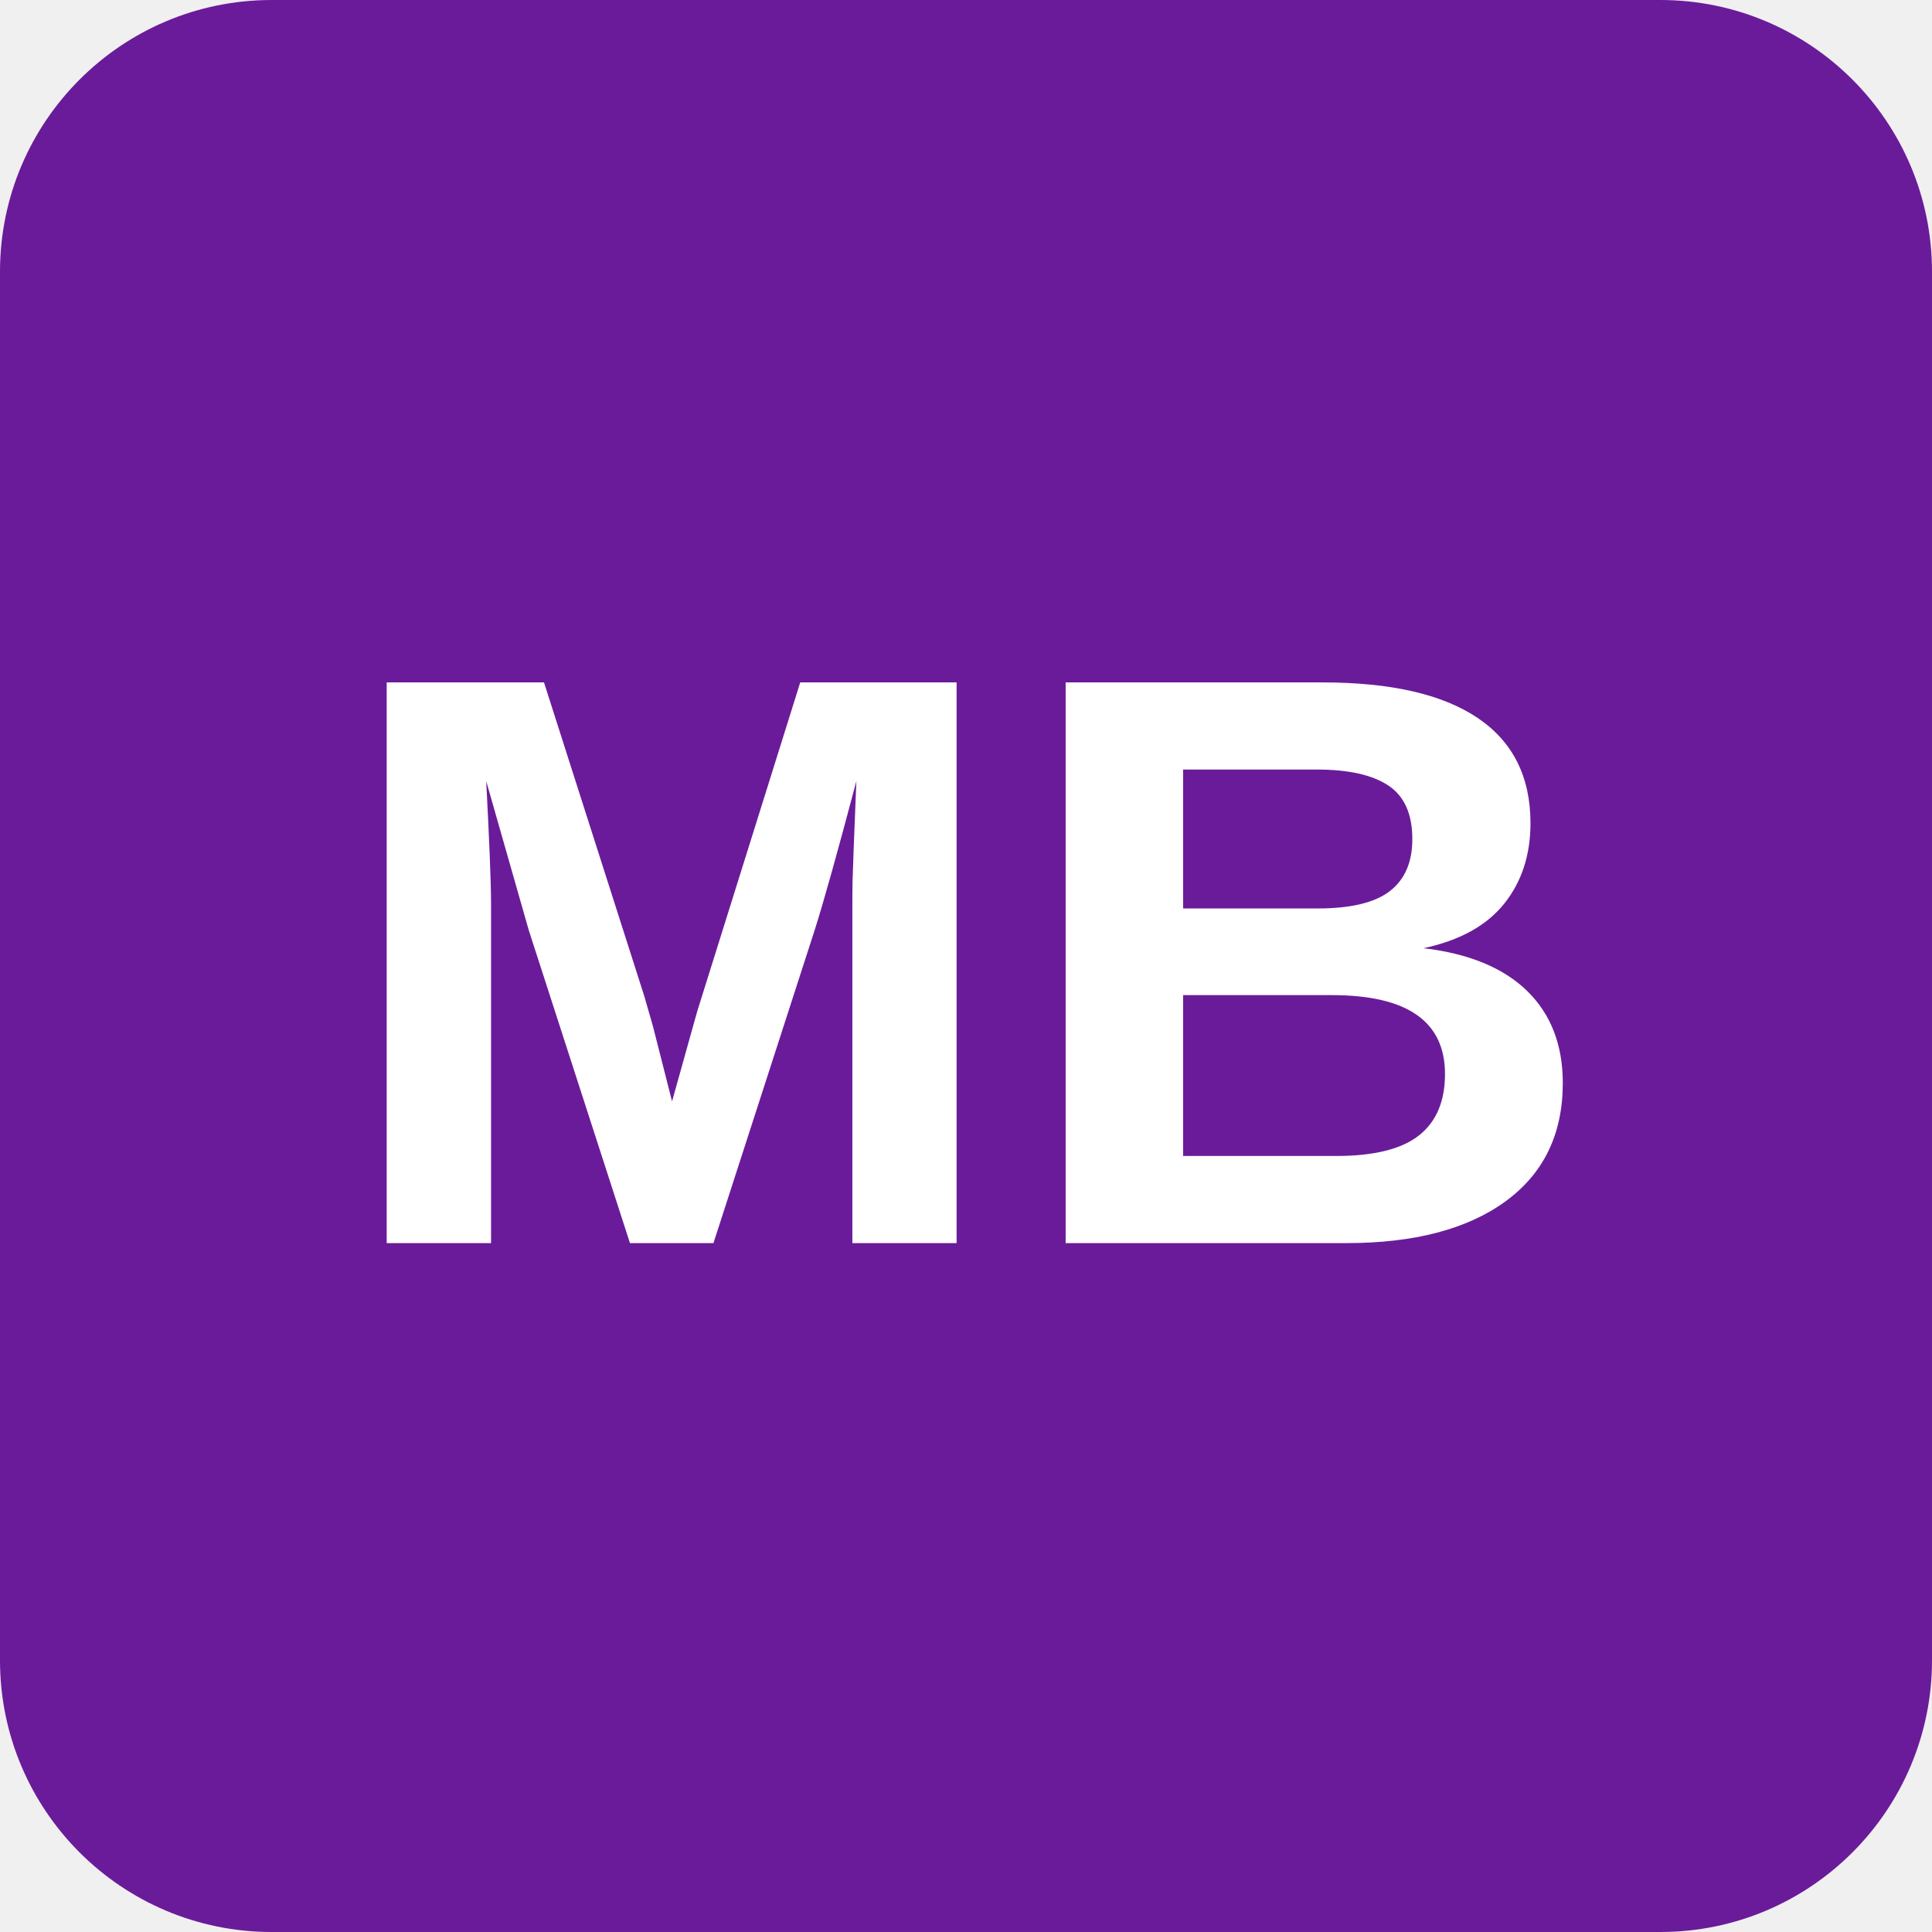
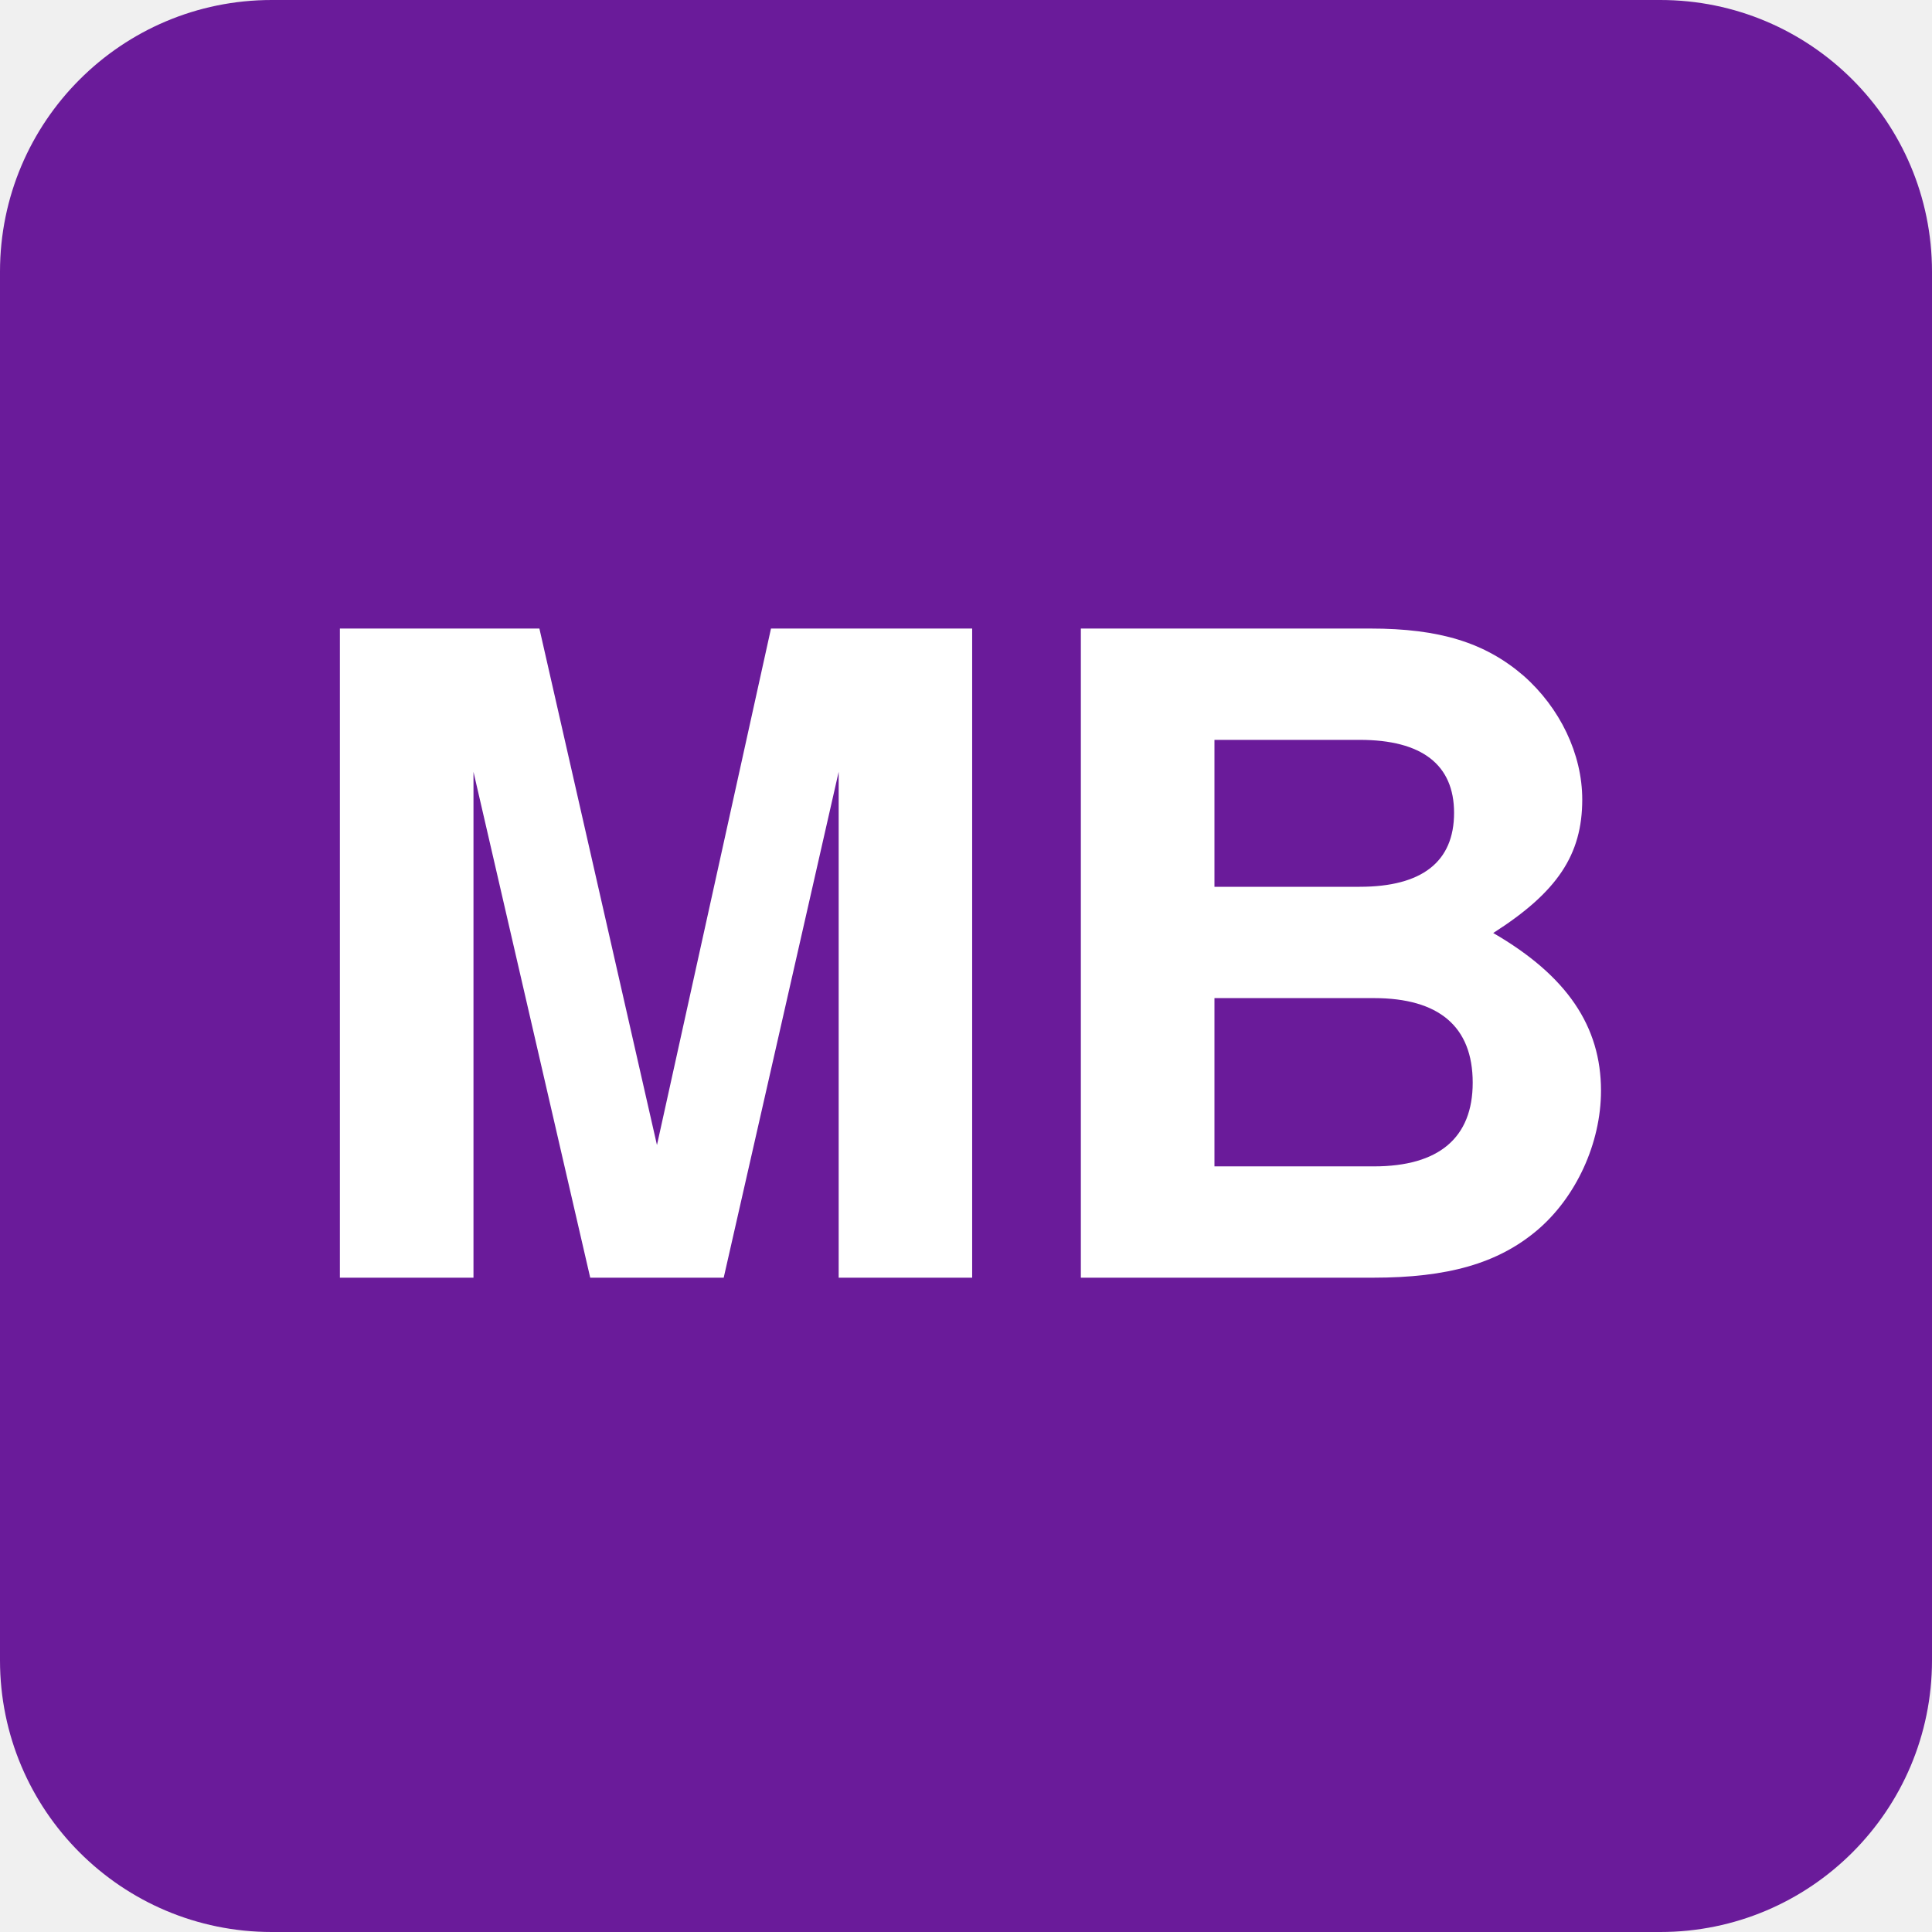
- <svg xmlns="http://www.w3.org/2000/svg" width="256" height="256" viewBox="0 0 256 256" role="img" aria-label="MB">
+ <svg xmlns="http://www.w3.org/2000/svg" width="256" height="256" viewBox="0 0 256 256" role="img" aria-label="marcus-bell">
  <rect width="256" height="256" rx="36" fill="#6A1B9A" />
-   <text x="50%" y="50%" dy=".34em" text-anchor="middle" font-family="Arial,Helvetica,sans-serif" font-size="108" font-weight="700" fill="#fff">MB</text>
+   <text x="50%" y="50%" dy="0.35em" text-anchor="middle" font-family="'Helvetica Neue', Helvetica, Arial, 'Segoe UI', Roboto, sans-serif" font-size="118" font-weight="800" letter-spacing="-2" fill="#ffffff">MB</text>
</svg>
